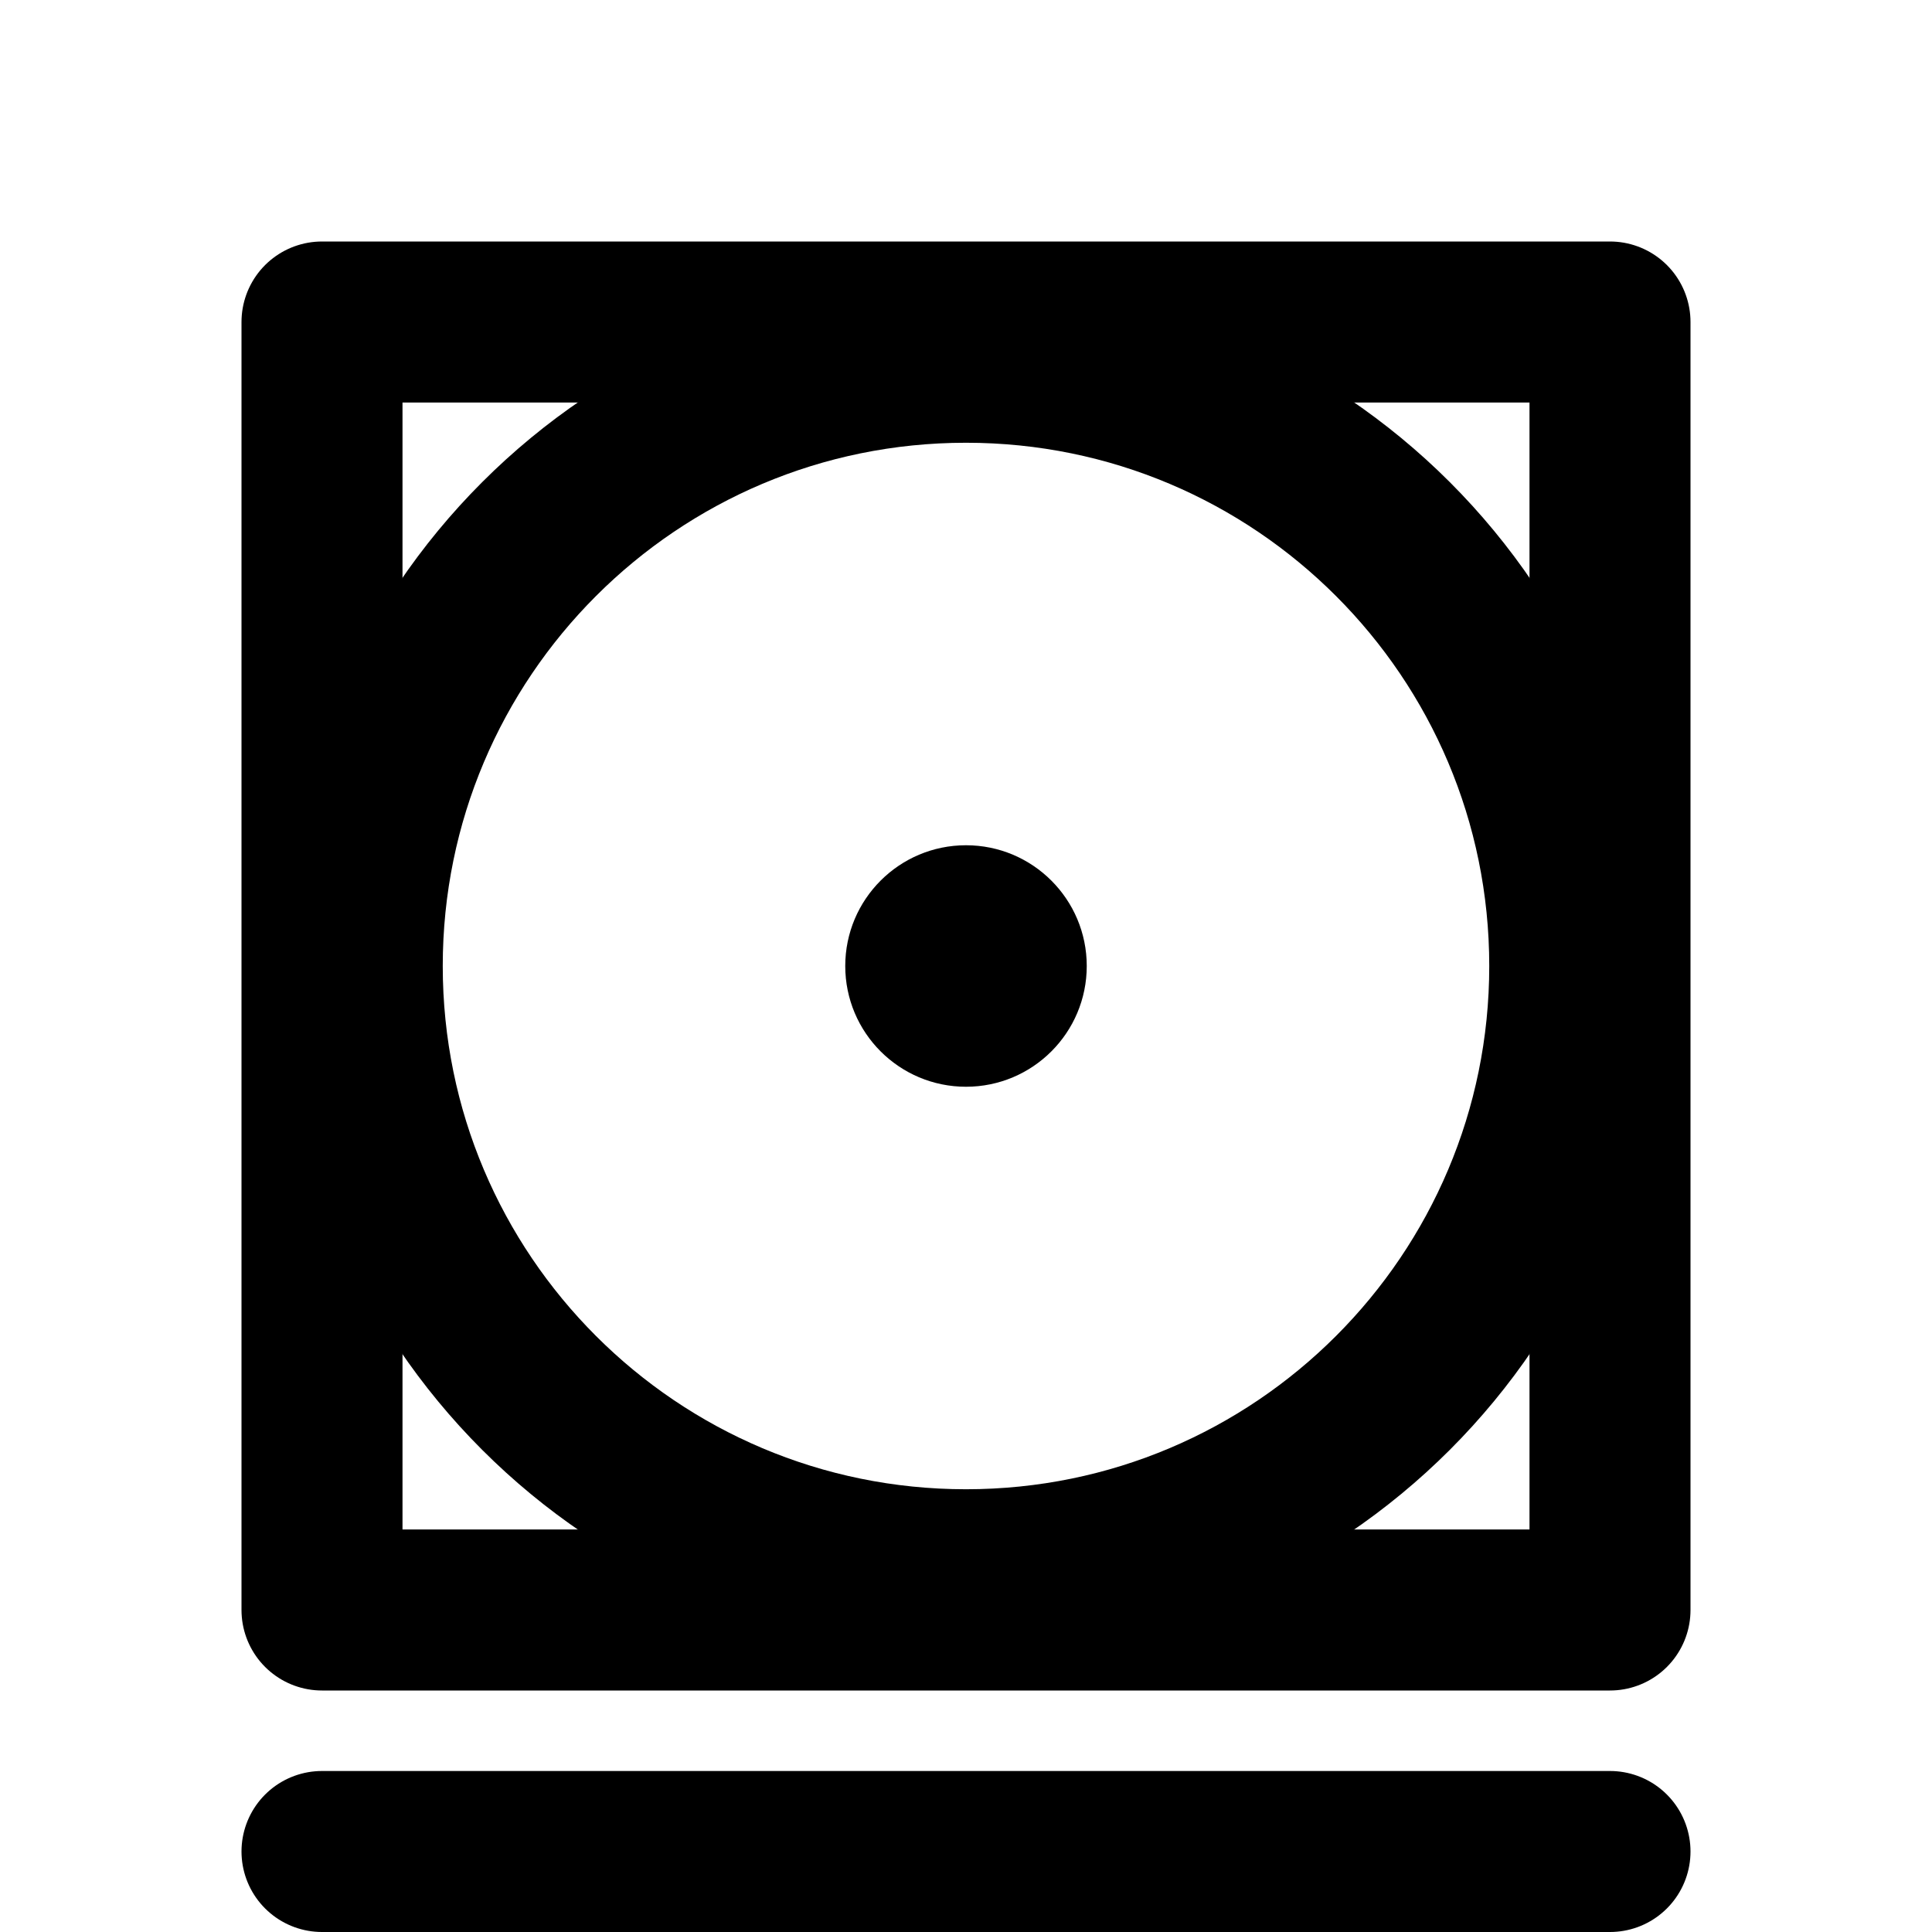
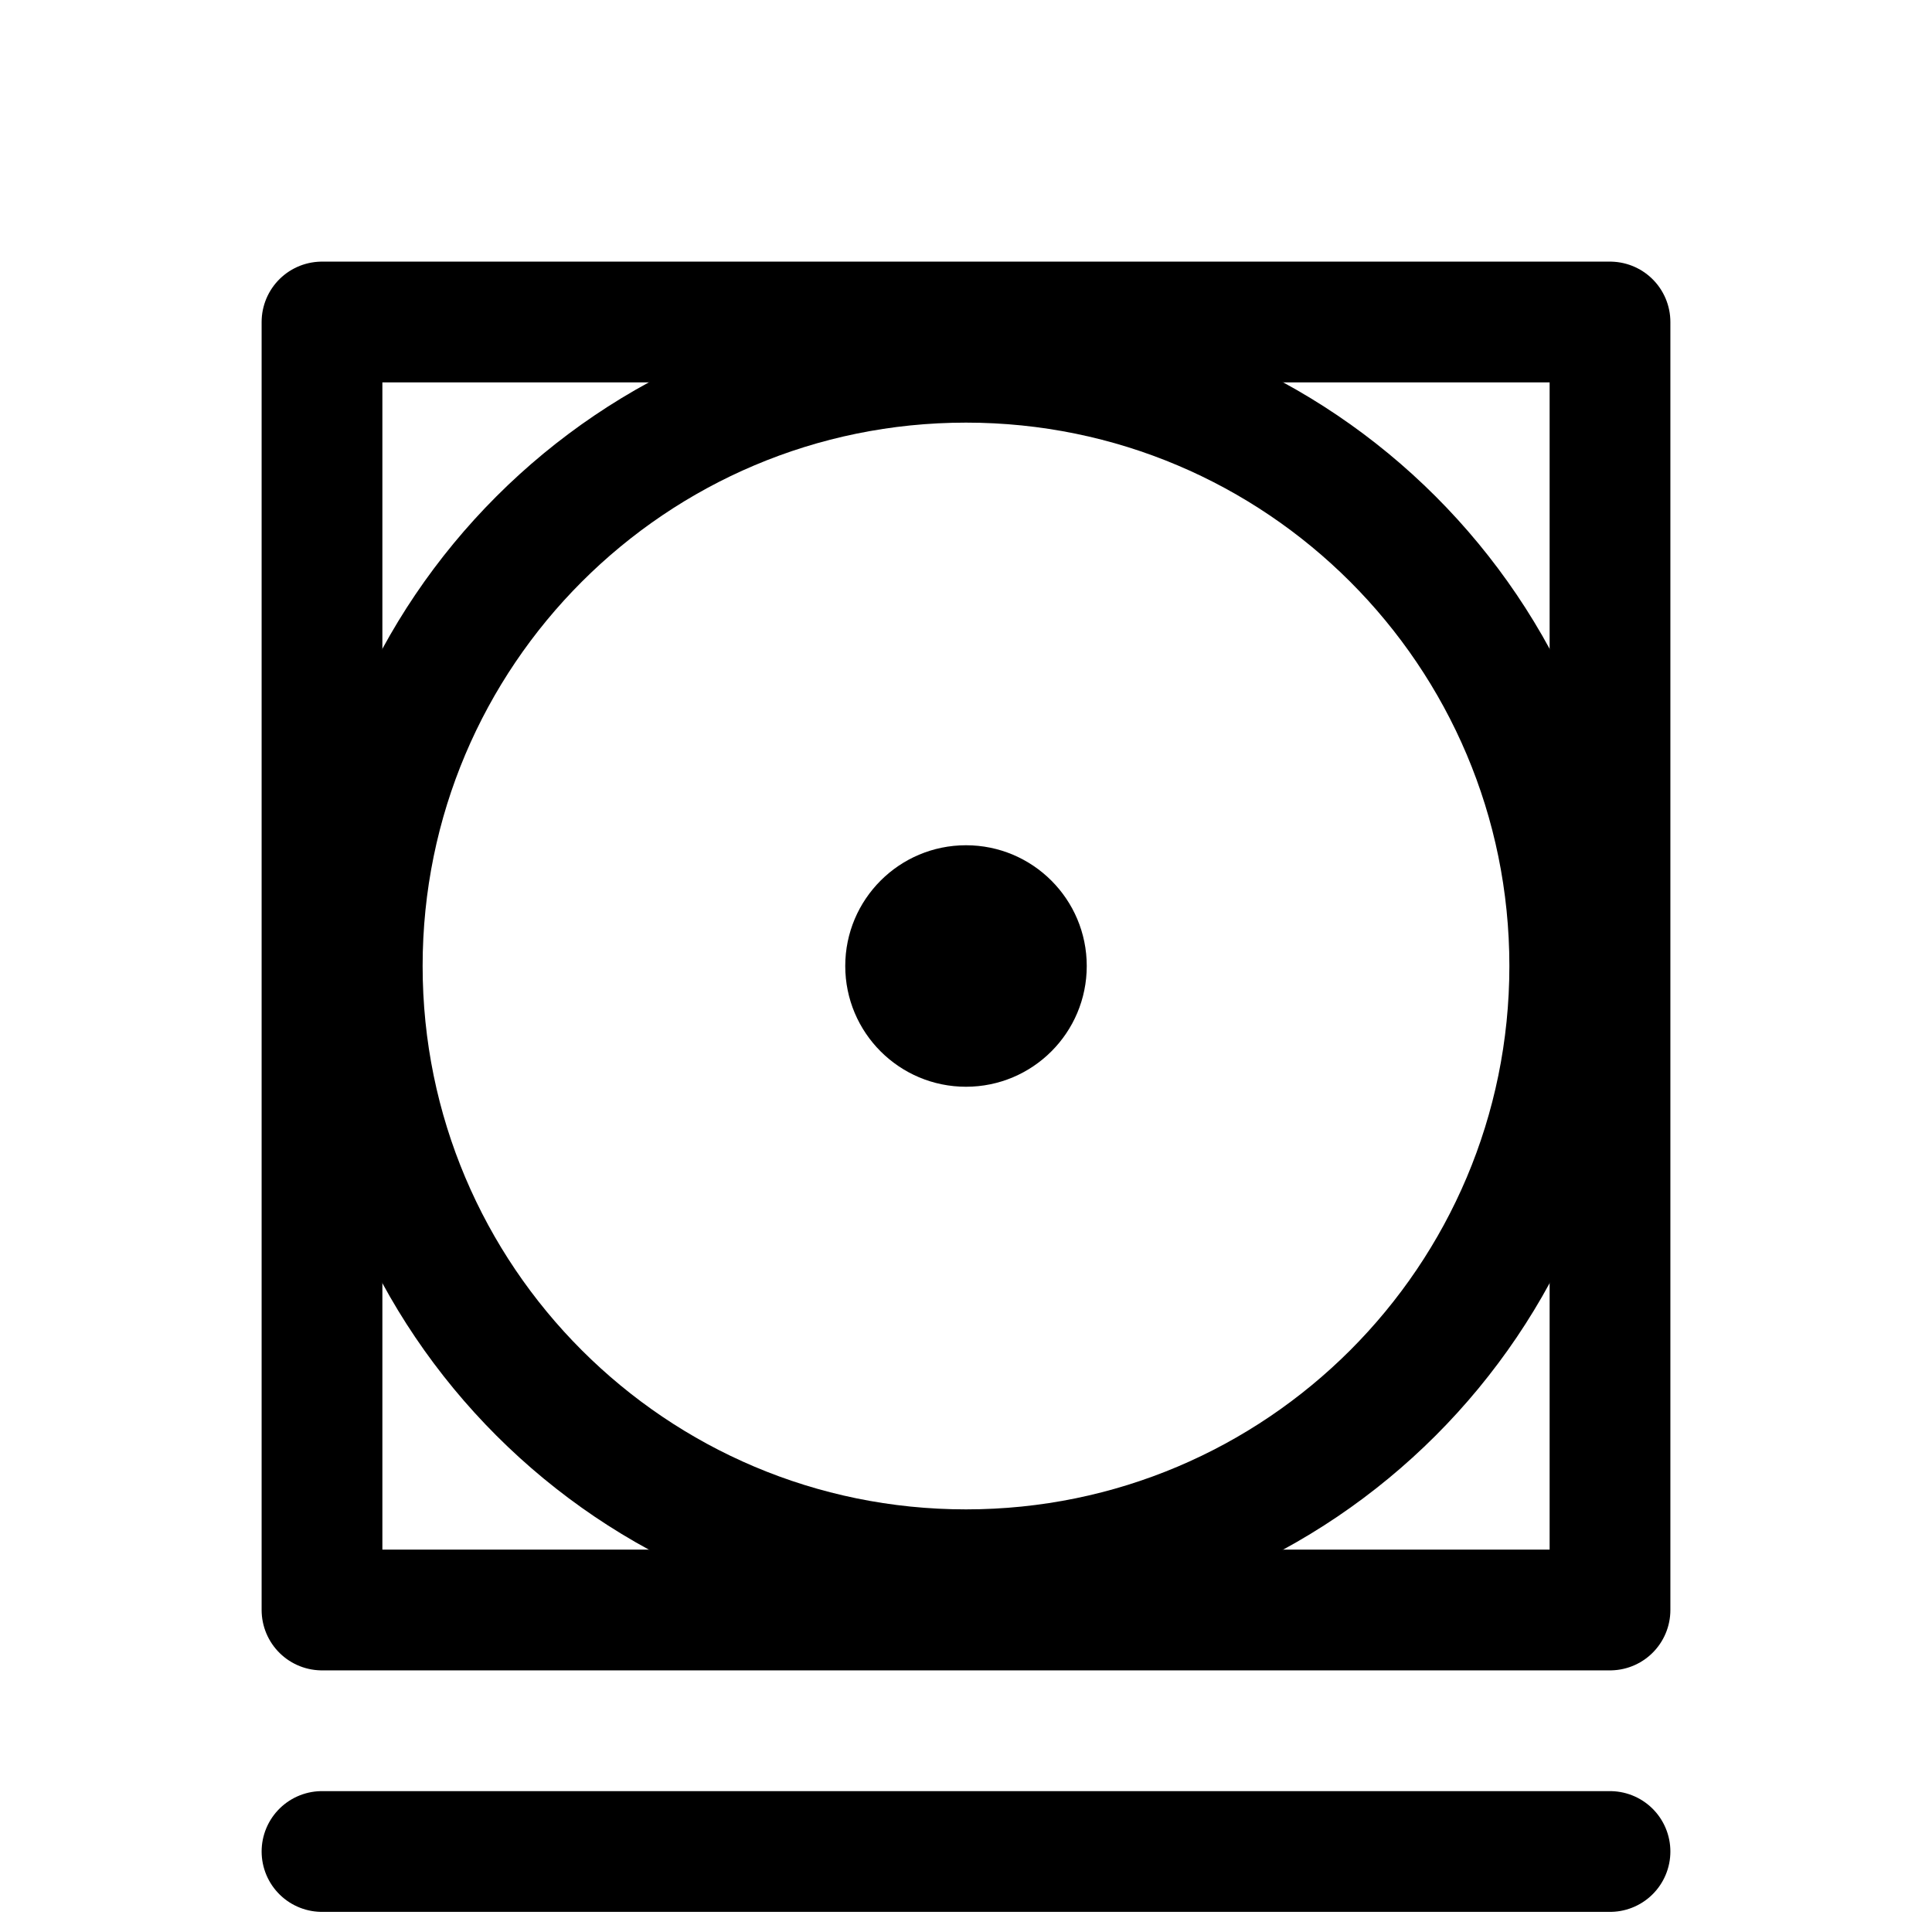
- <svg xmlns="http://www.w3.org/2000/svg" width="24" height="24" viewBox="0 0 24 24" fill="none" stroke="currentColor" stroke-width="2" stroke-linecap="round" stroke-linejoin="round">
+ <svg xmlns="http://www.w3.org/2000/svg" width="24" height="24" viewBox="0 0 24 24" fill="none" stroke="currentColor" stroke-width="1.5" stroke-linecap="round" stroke-linejoin="round">
  <rect x="4" y="4" width="16" height="16" />
  <circle cx="12" cy="12" r="7.5" />
  <circle cx="12" cy="12" r="1.5" fill="currentColor" stroke="none" />
  <line x1="4" y1="23" x2="20" y2="23" />
</svg>
